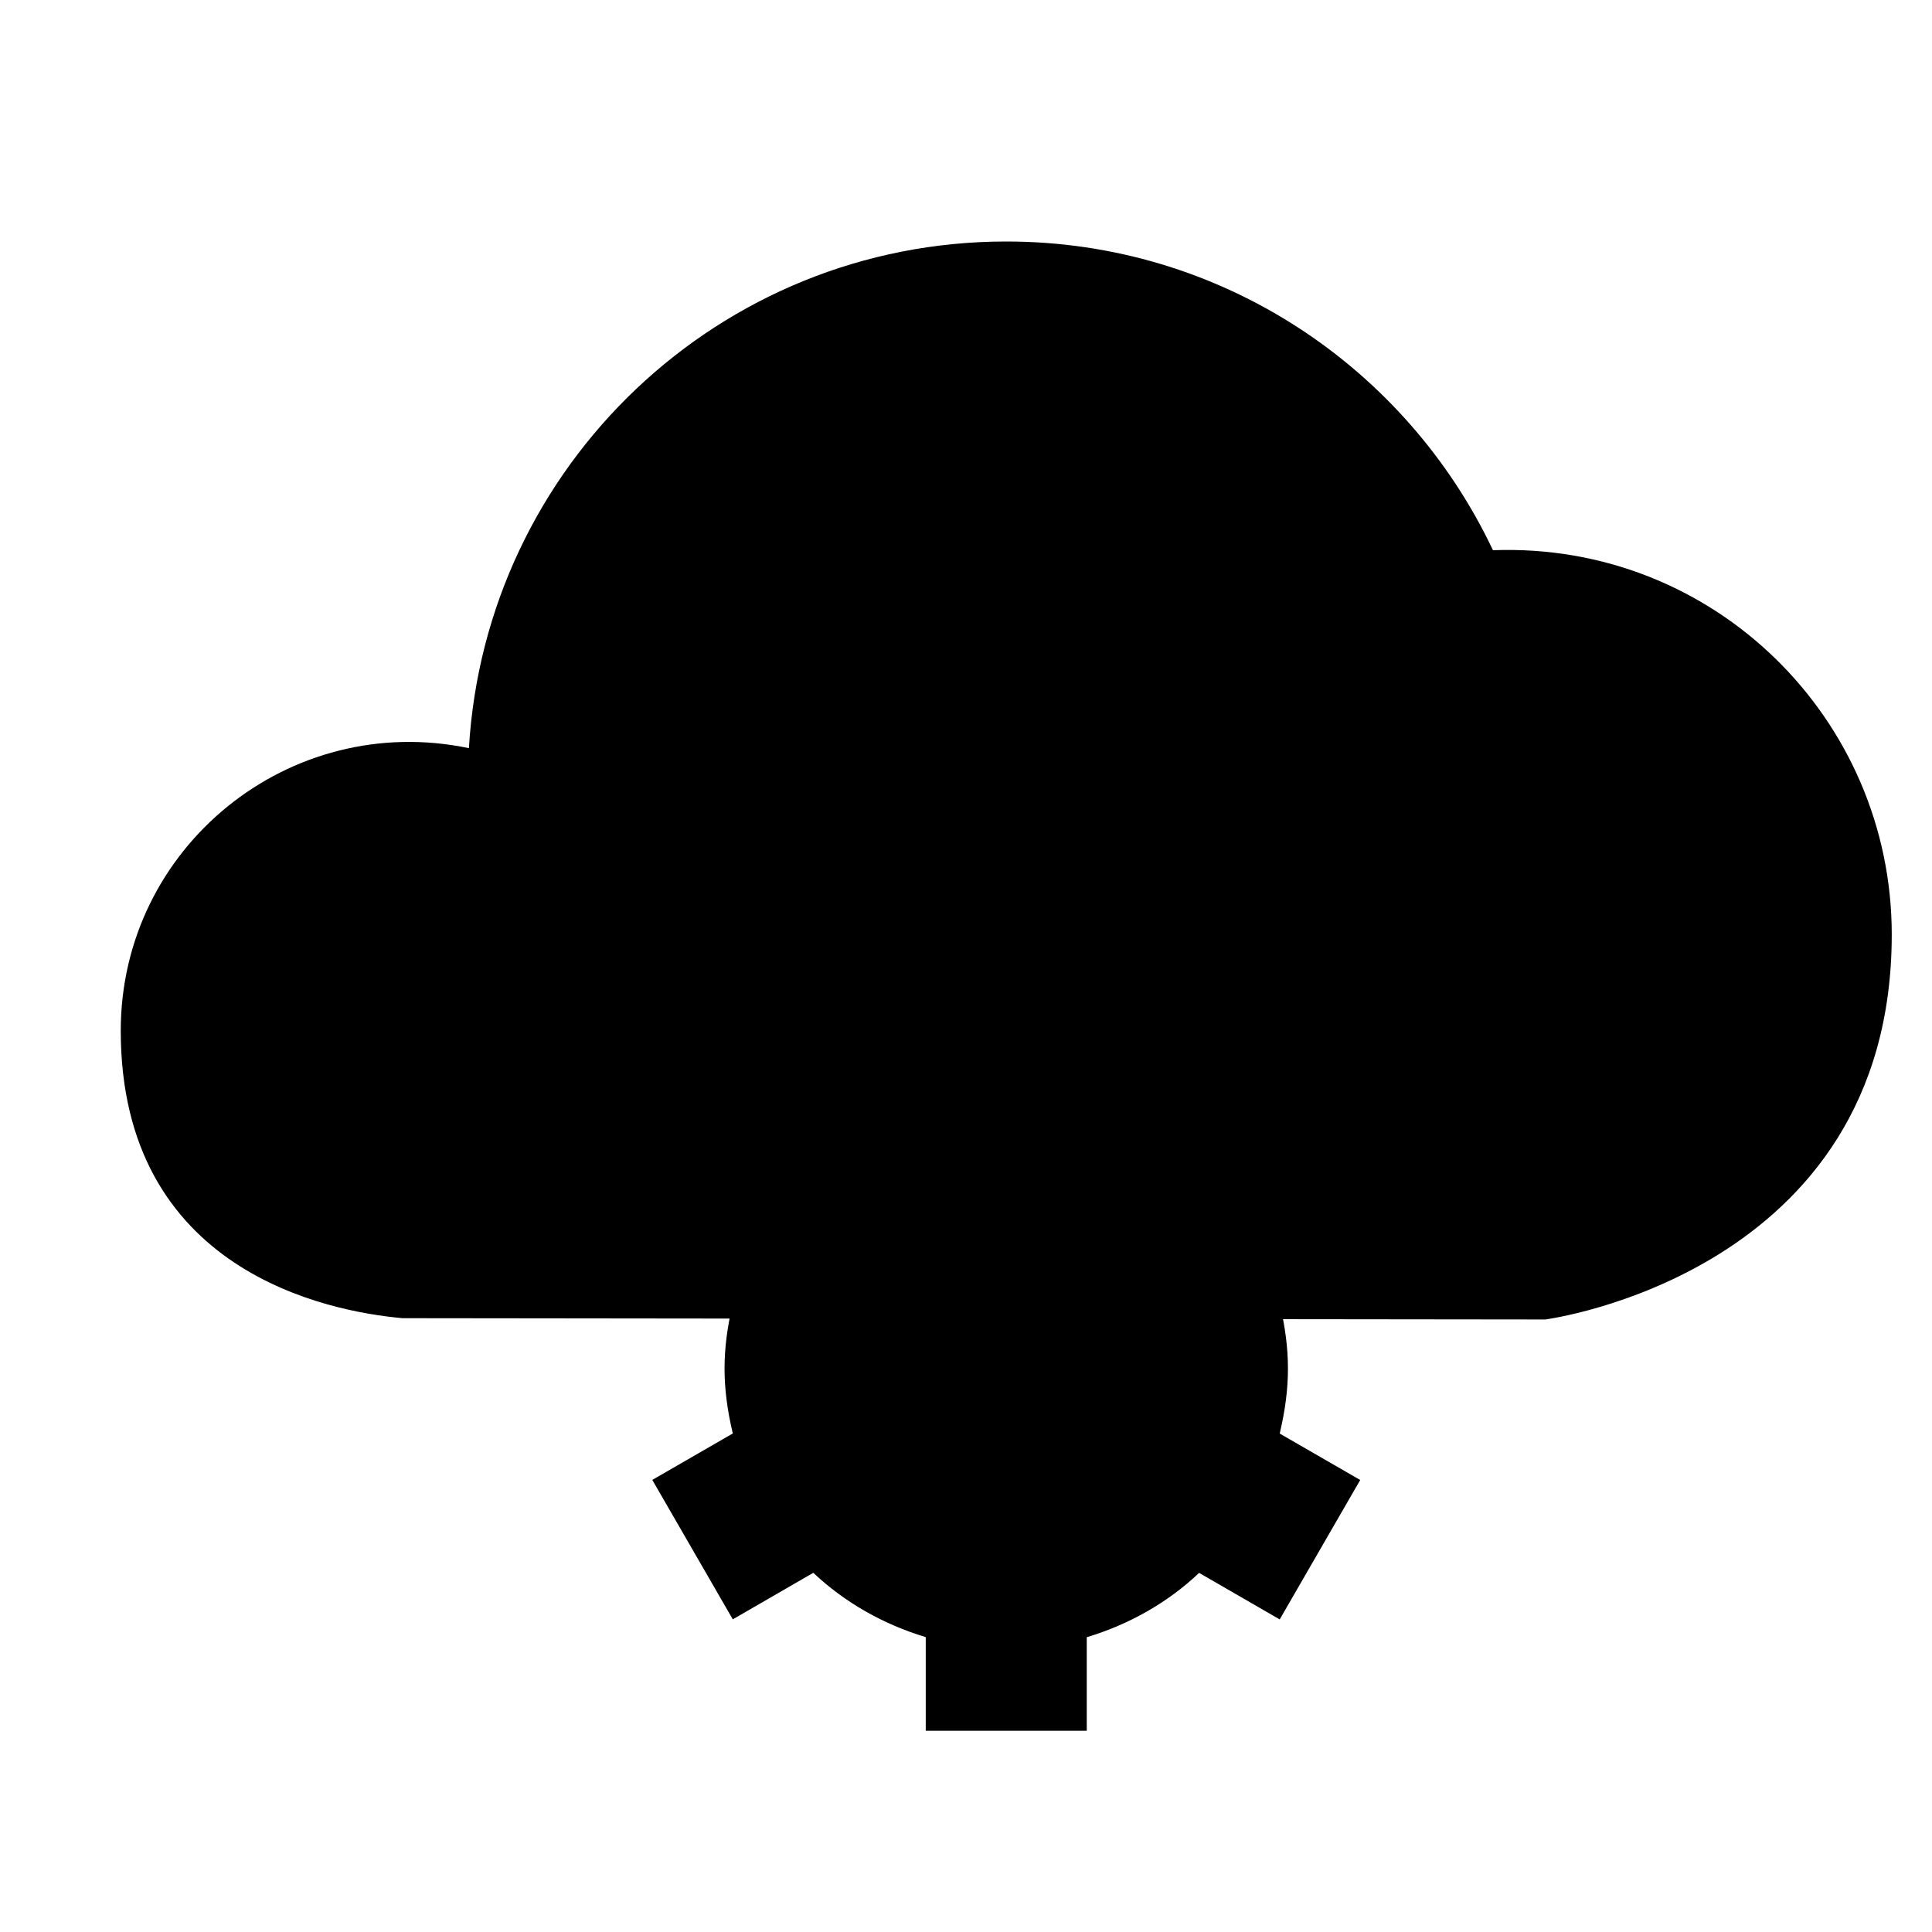
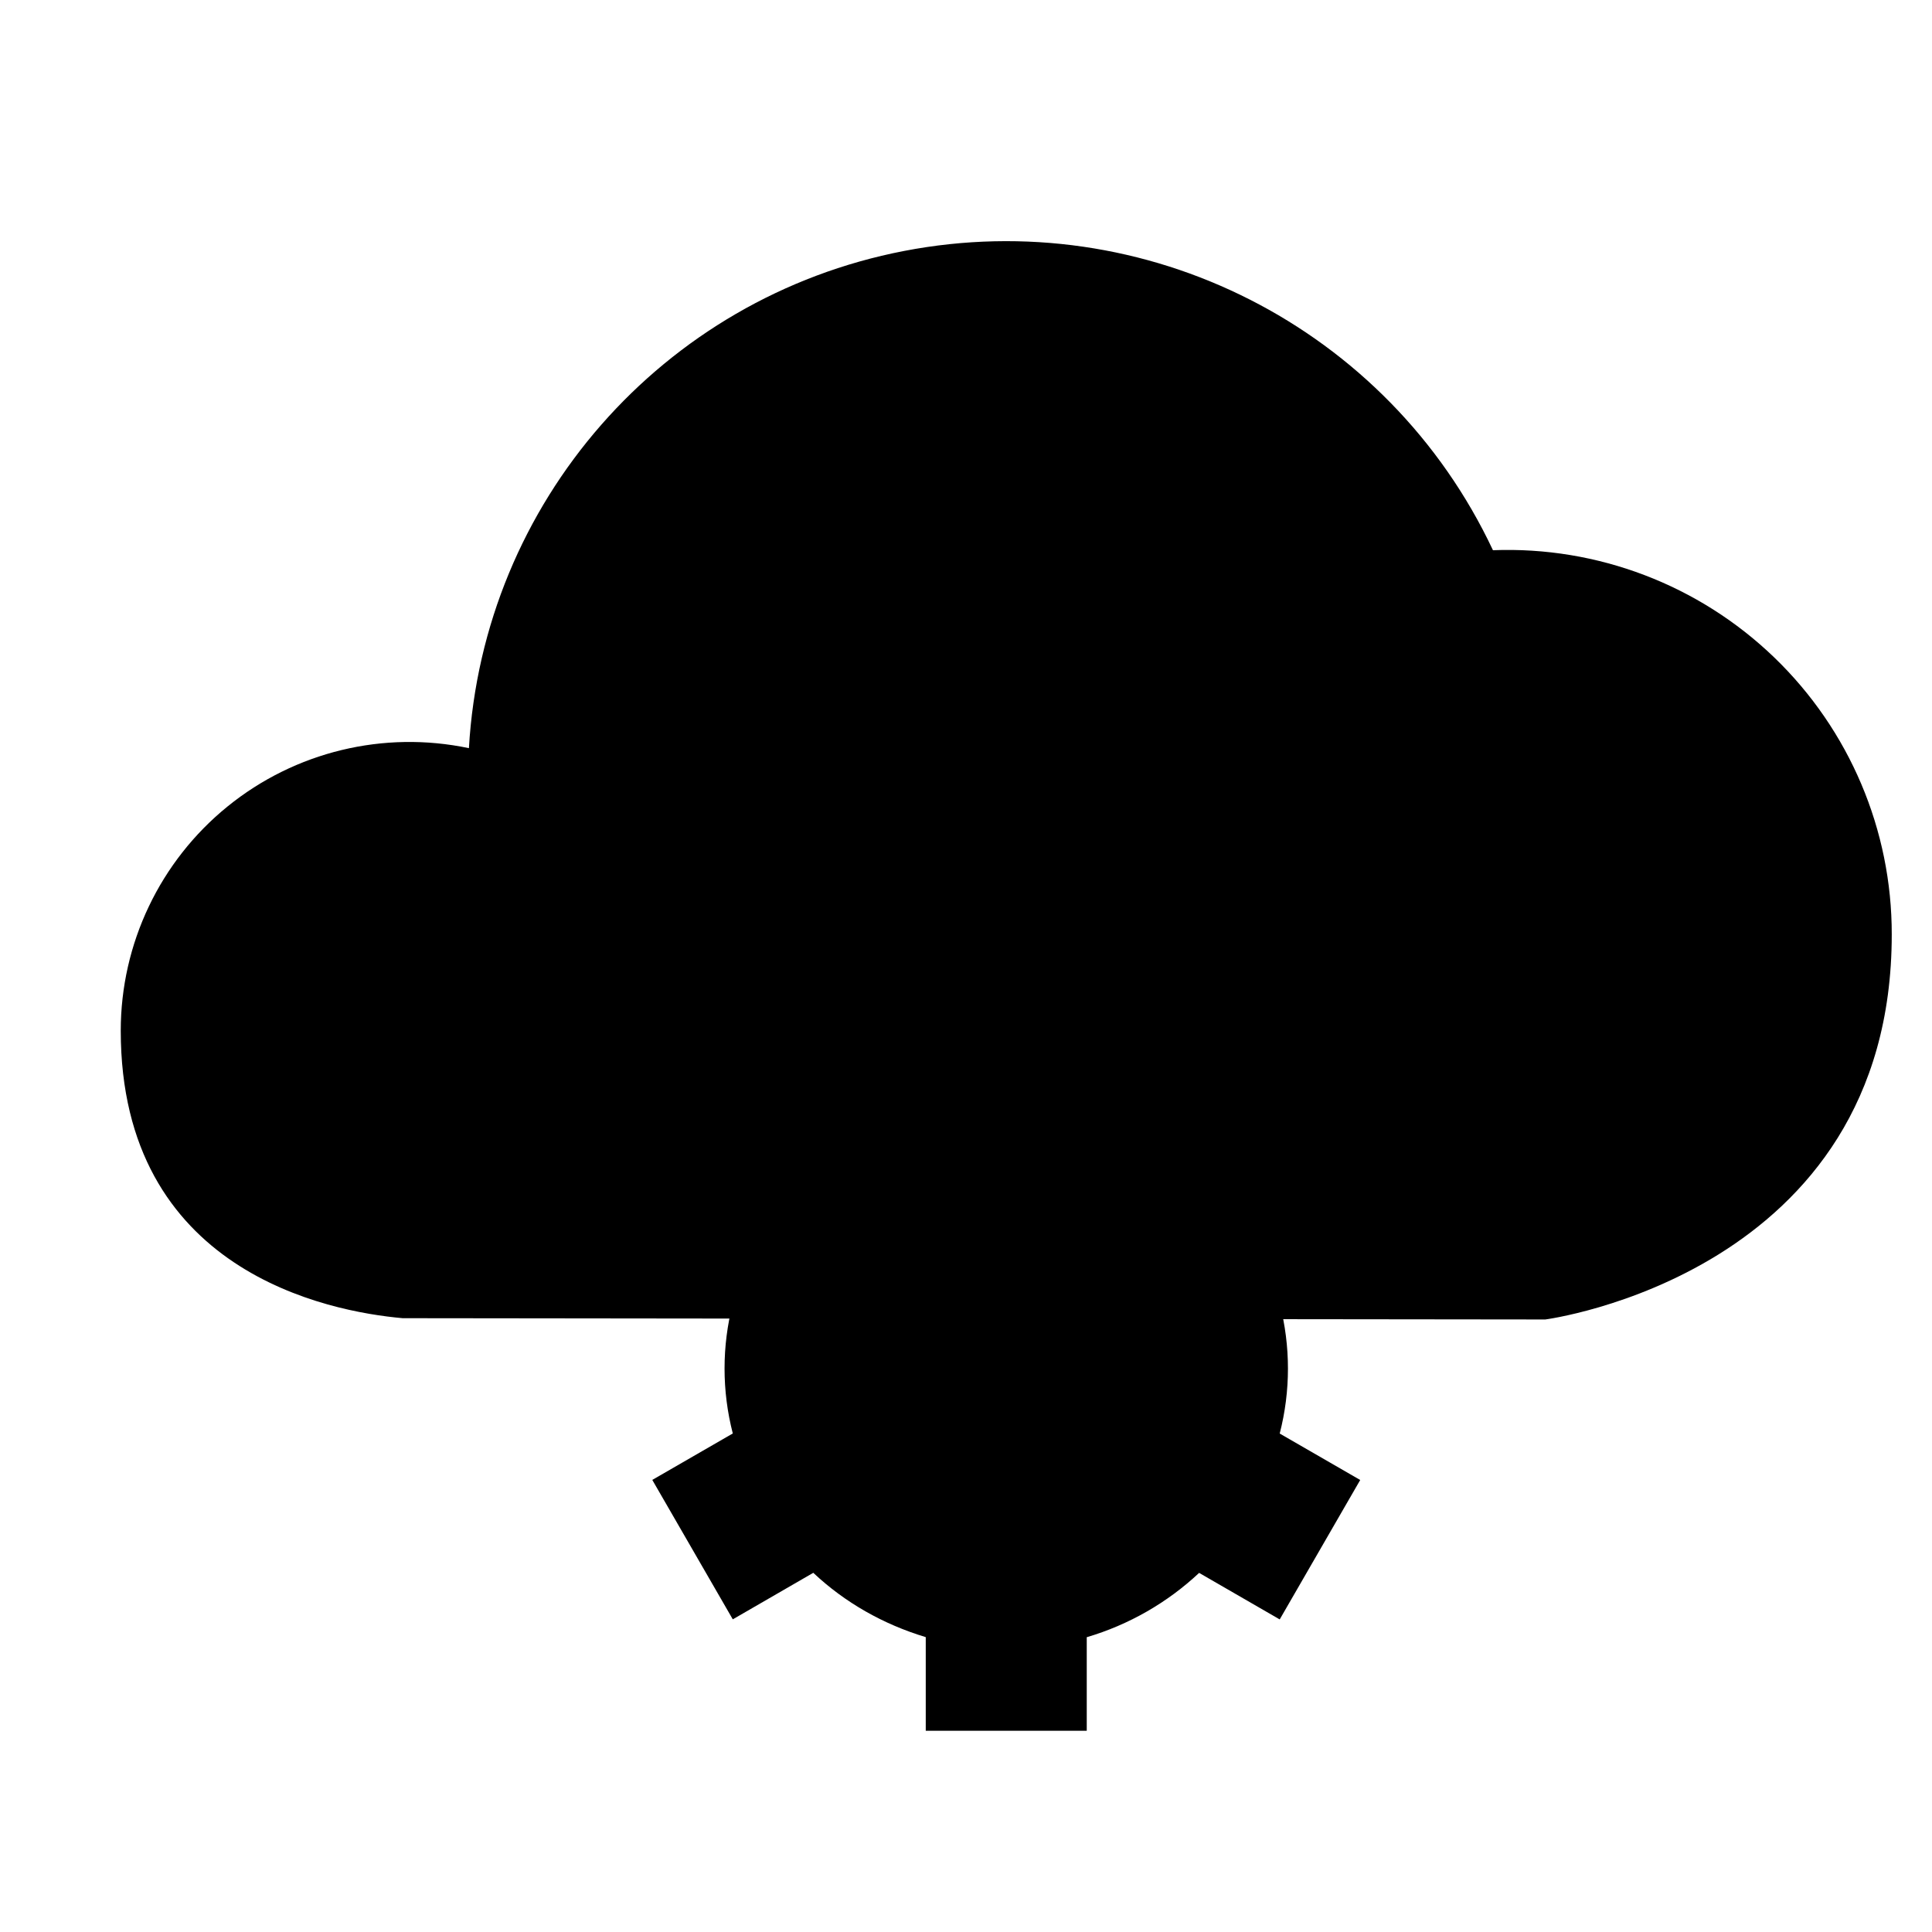
- <svg xmlns="http://www.w3.org/2000/svg" version="1.1" x="0px" y="0px" width="100%" height="100%" viewBox="0 0 24 24" xml:space="preserve">
+ <svg xmlns="http://www.w3.org/2000/svg" viewBox="0 0 24 24">
+   <path d="M15.897 20.117l1-1.732-1-.577a3.232 3.232 0 0 0 0-1.614l.999-.576-1-1.732-.999.576a3.496 3.496 0 0 0-1.397-.799V12.5h-2v1.162a3.49 3.49 0 0 0-1.397.799l-.999-.576-1 1.732.999.576a3.232 3.232 0 0 0 0 1.614l-1 .577 1 1.732 1-.578c.392.369.869.64 1.397.799V21.5h2v-1.162a3.485 3.485 0 0 0 1.396-.799l1.001.578z" />
+   <circle cx="12.5" cy="17" r="1.5" />
  <g>
-     <g>
-       <path d="M15.897,20.117l1-1.732l-1-0.577      c0.137-0.579,0.136-1.038,0-1.614l0.999-0.576l-1-1.732l-0.999,0.576c-0.392-0.369-0.868-0.64-1.397-0.799V12.5h-2v1.162      c-0.529,0.159-1.006,0.43-1.397,0.799l-0.999-0.576l-1,1.732l0.999,0.576c-0.136,0.576-0.137,1.035,0,1.614l-1,0.577l1,1.732      l1-0.578c0.392,0.369,0.869,0.64,1.397,0.799V21.5h2v-1.162c0.528-0.159,1.006-0.43,1.396-0.799L15.897,20.117z" />
-       <circle cx="12.5" cy="17" r="1.5" />
-     </g>
-     <g>
-       <path d="M19.196,16.391      c0,0,4.304-0.561,4.304-4.782c0-2.677-2.207-4.876-4.954-4.774C17.473,4.568,15.173,3,12.5,3C8.938,3,6.032,5.783,5.825,9.294      C3.593,8.827,1.5,10.526,1.5,12.803c0,2.992,2.579,3.49,3.502,3.572" />
-     </g>
+     <path d="M19.196 16.391s4.304-.561 4.304-4.782a4.77 4.77 0 0 0-4.954-4.774A6.684 6.684 0 0 0 5.825 9.294 3.586 3.586 0 0 0 1.5 12.803c0 2.992 2.579 3.49 3.502 3.572" />
  </g>
</svg>
